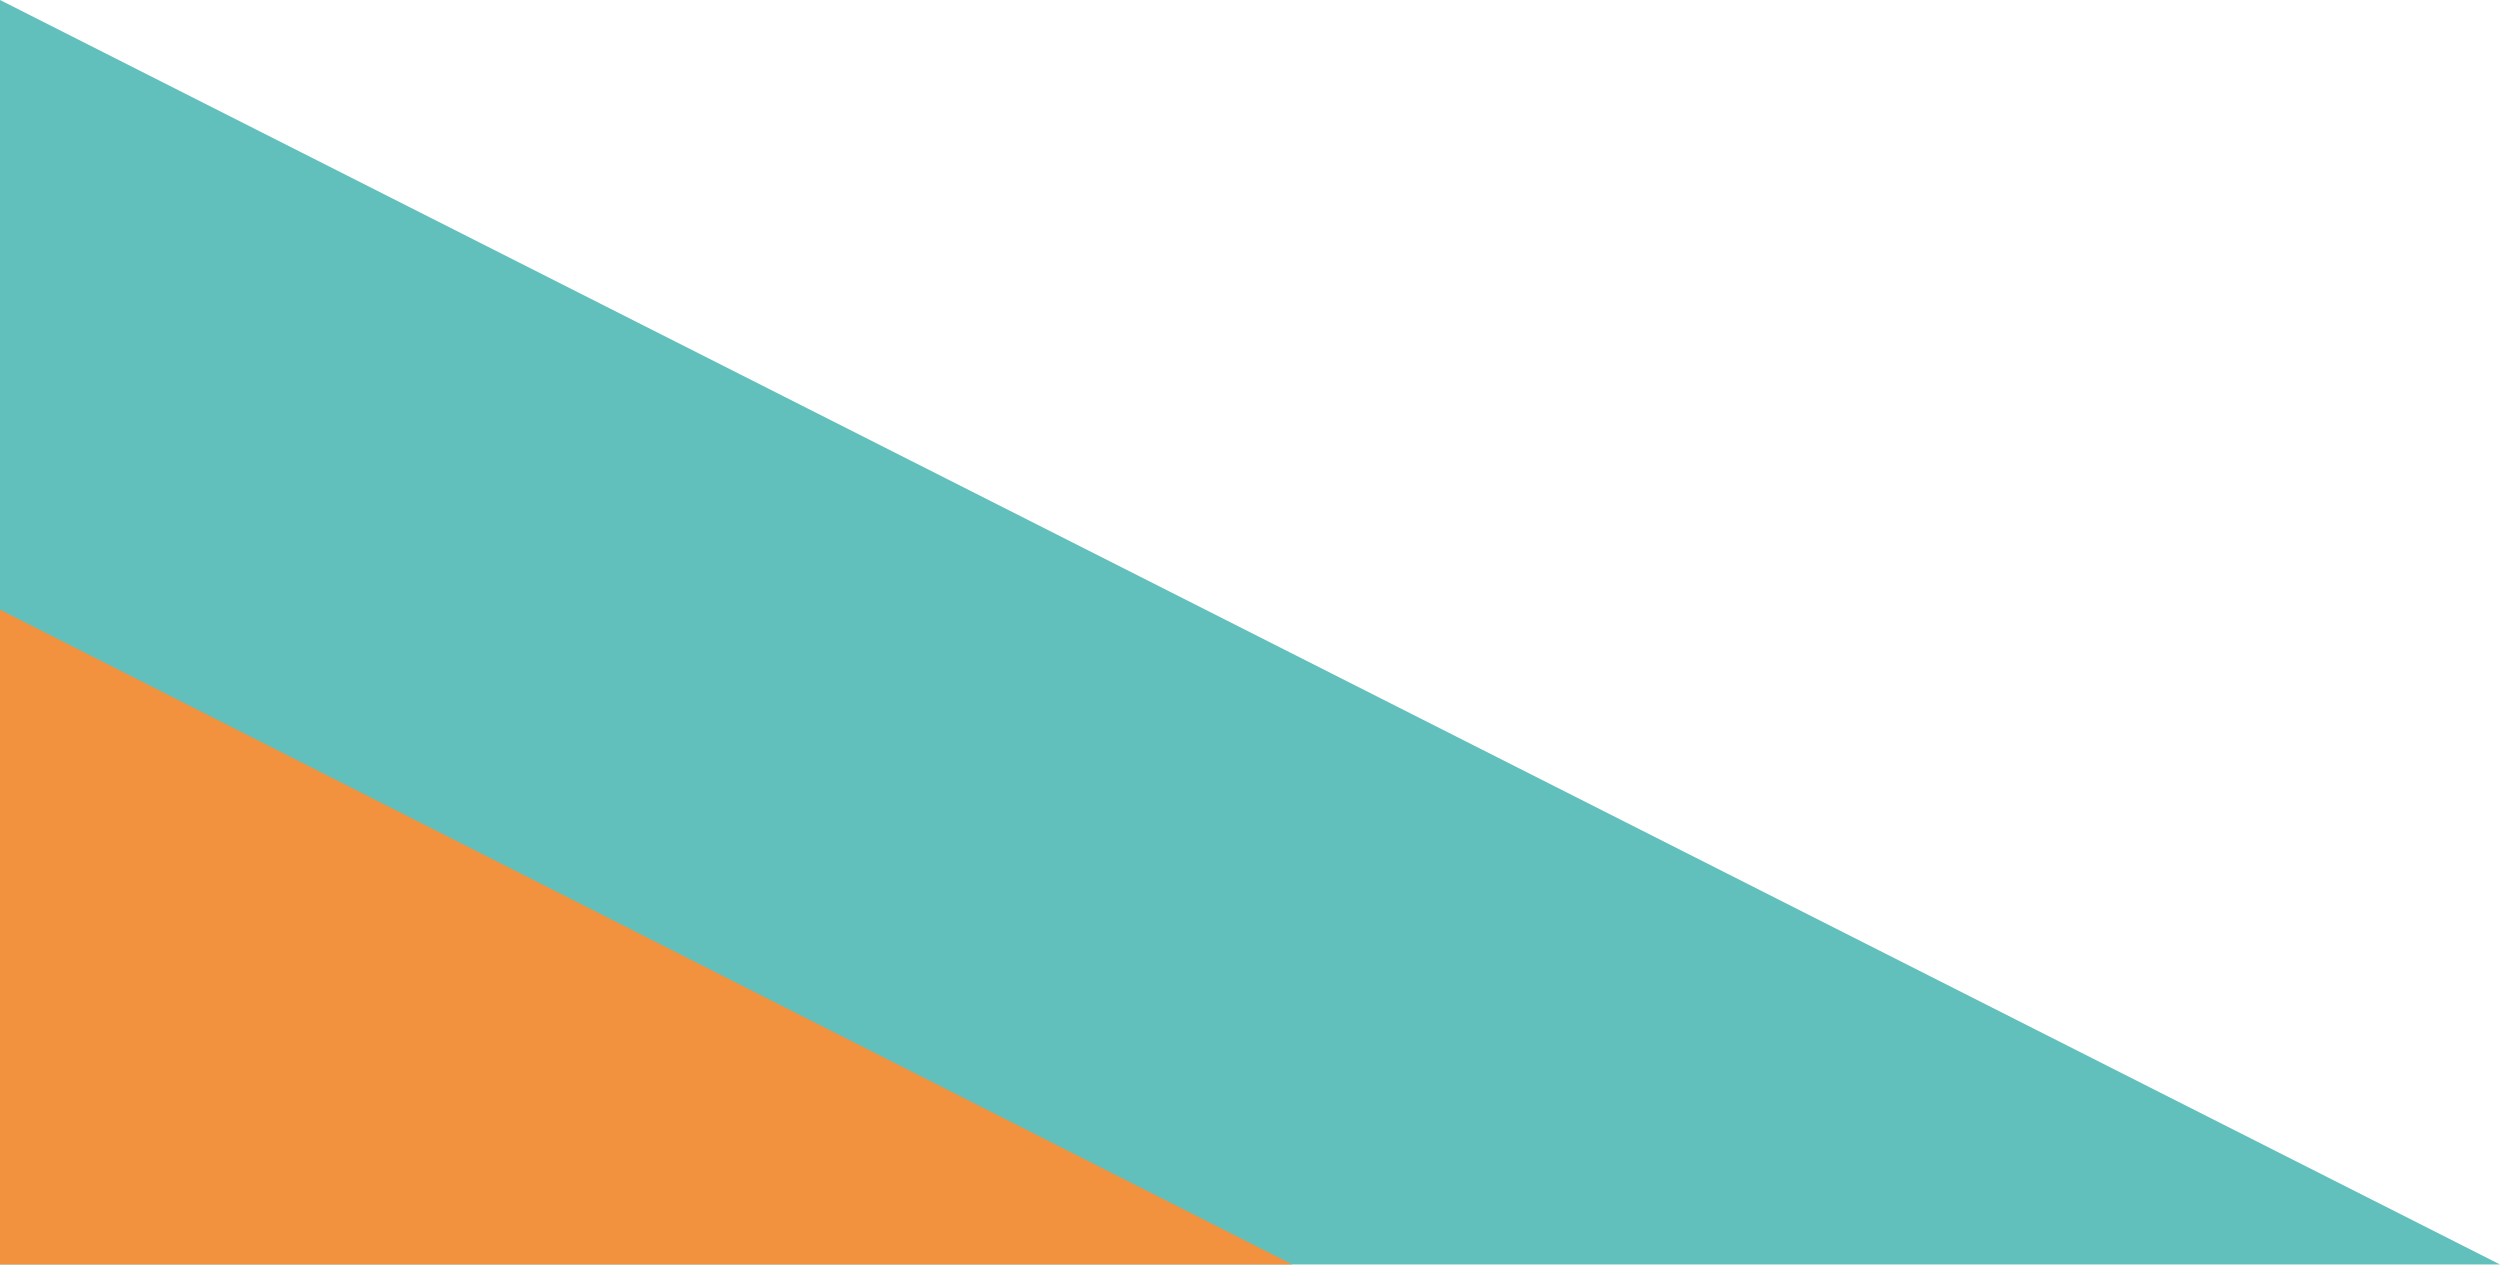
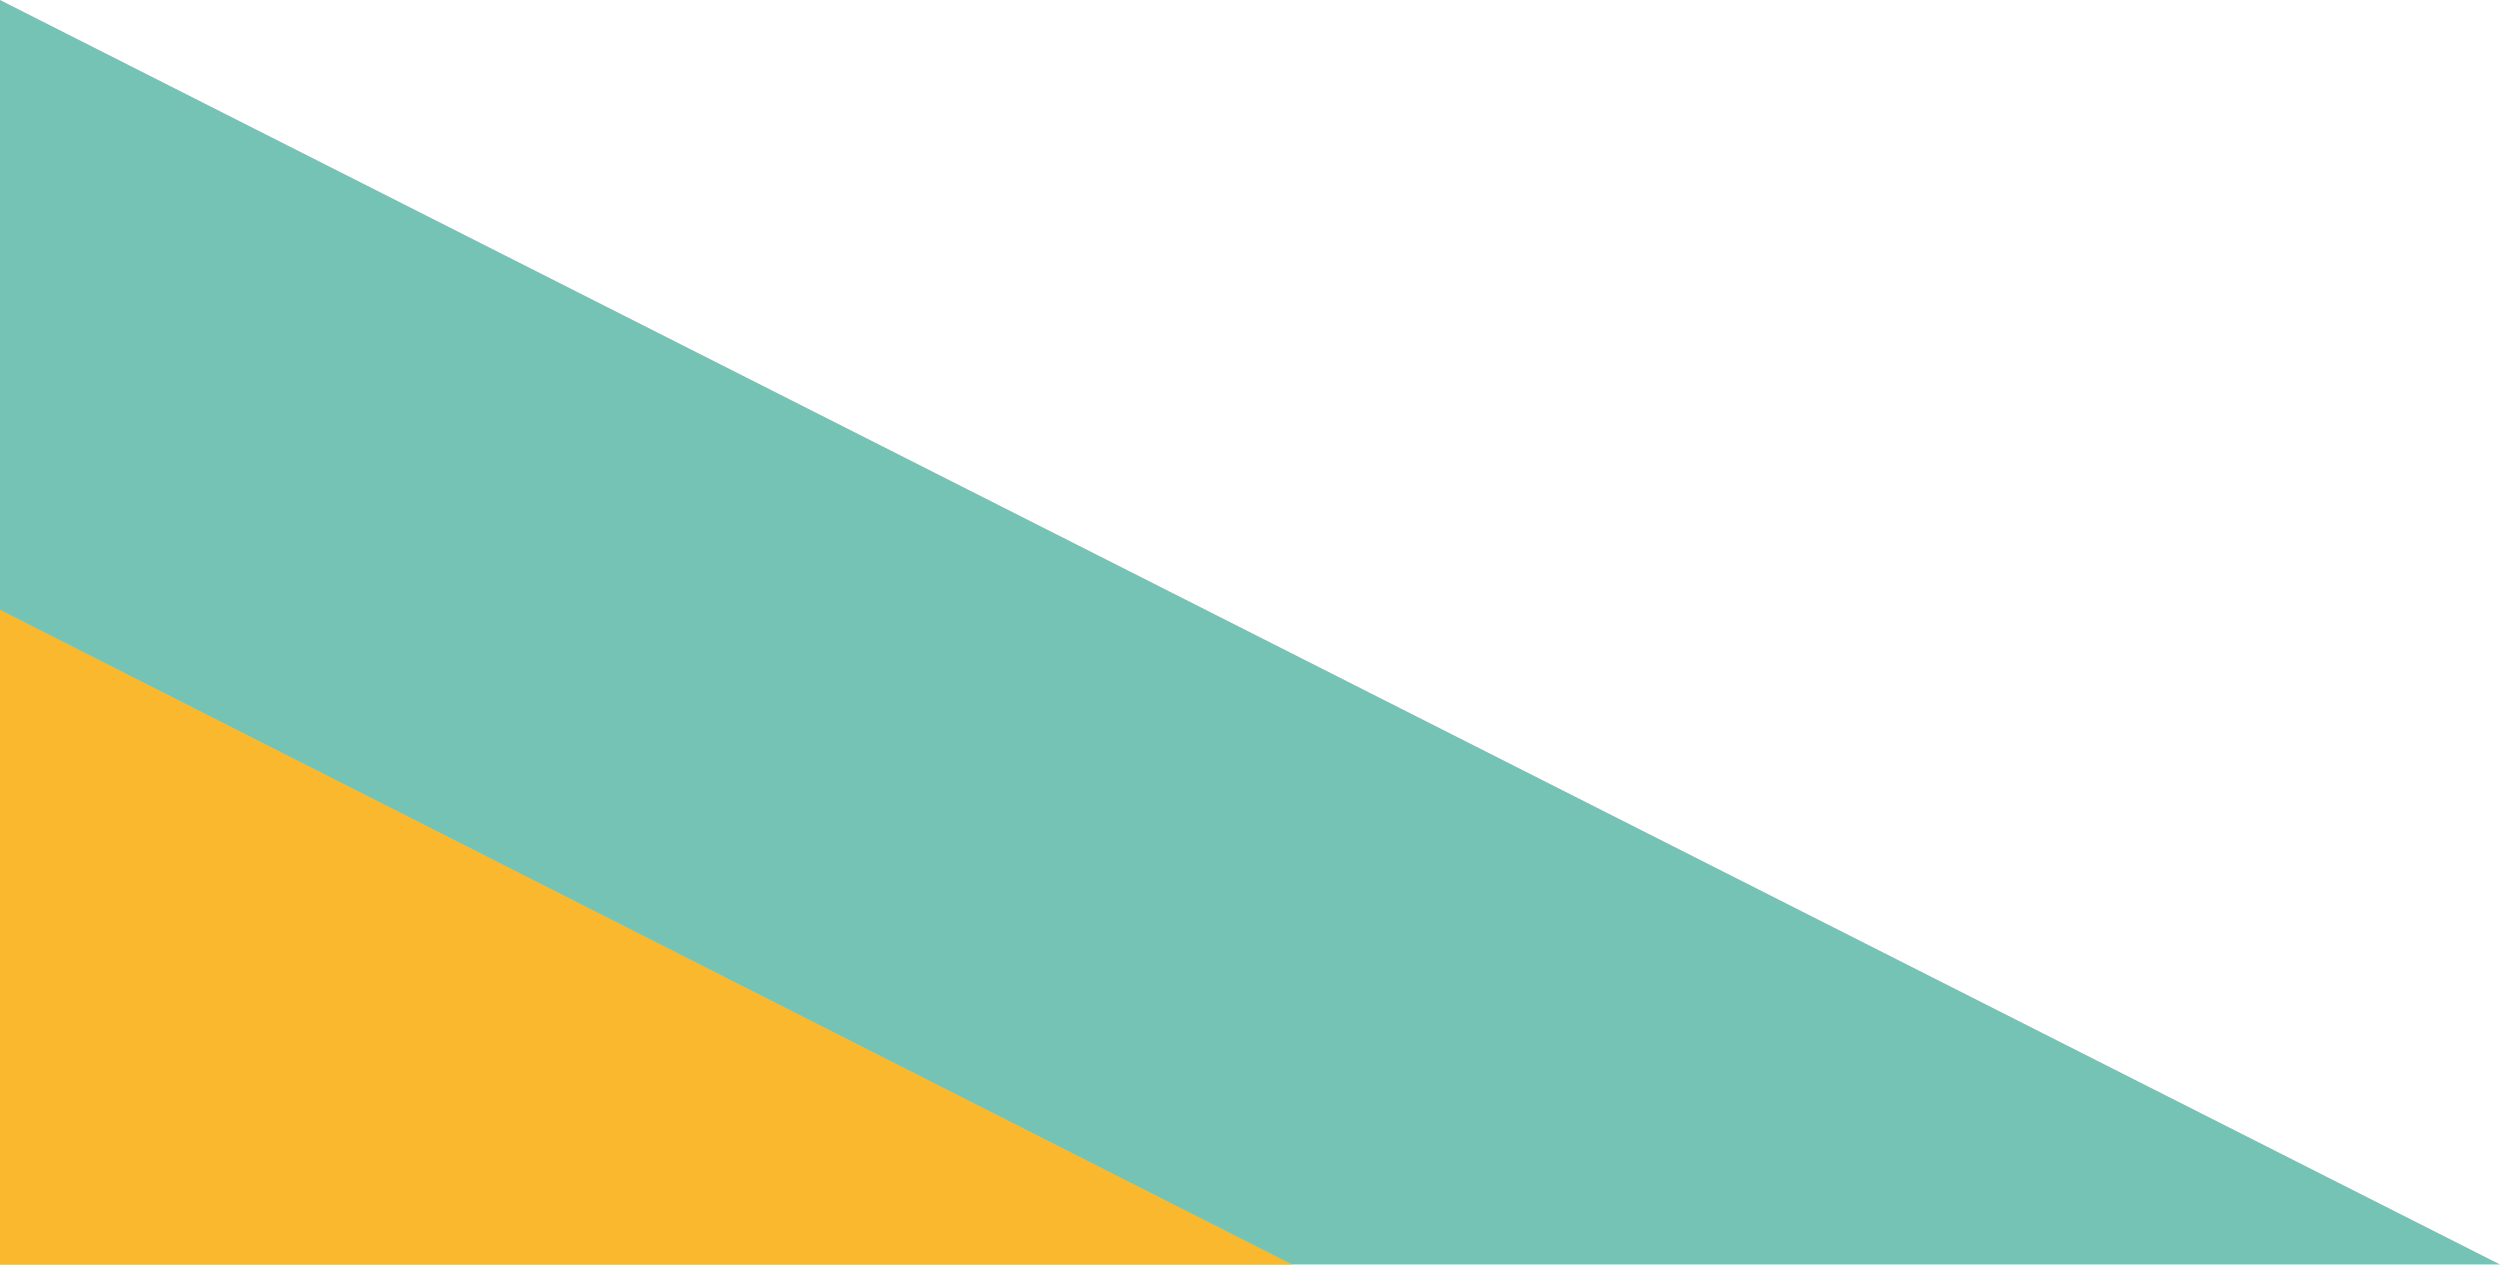
<svg xmlns="http://www.w3.org/2000/svg" class="deco" viewBox="0 0 449 227.1">
-   <path class="st0" fill="#61BFBC" d="M0 0l449 227.1H0z" />
-   <path class="st1" fill="#F2923E" d="M232.1 227.1H0V109.5z" />
+   <path class="st0" fill="#74c3b5" d="M0 0l449 227.1H0z" />
+   <path class="st1" fill="#fab82e" d="M232.1 227.1H0V109.5z" />
</svg>
